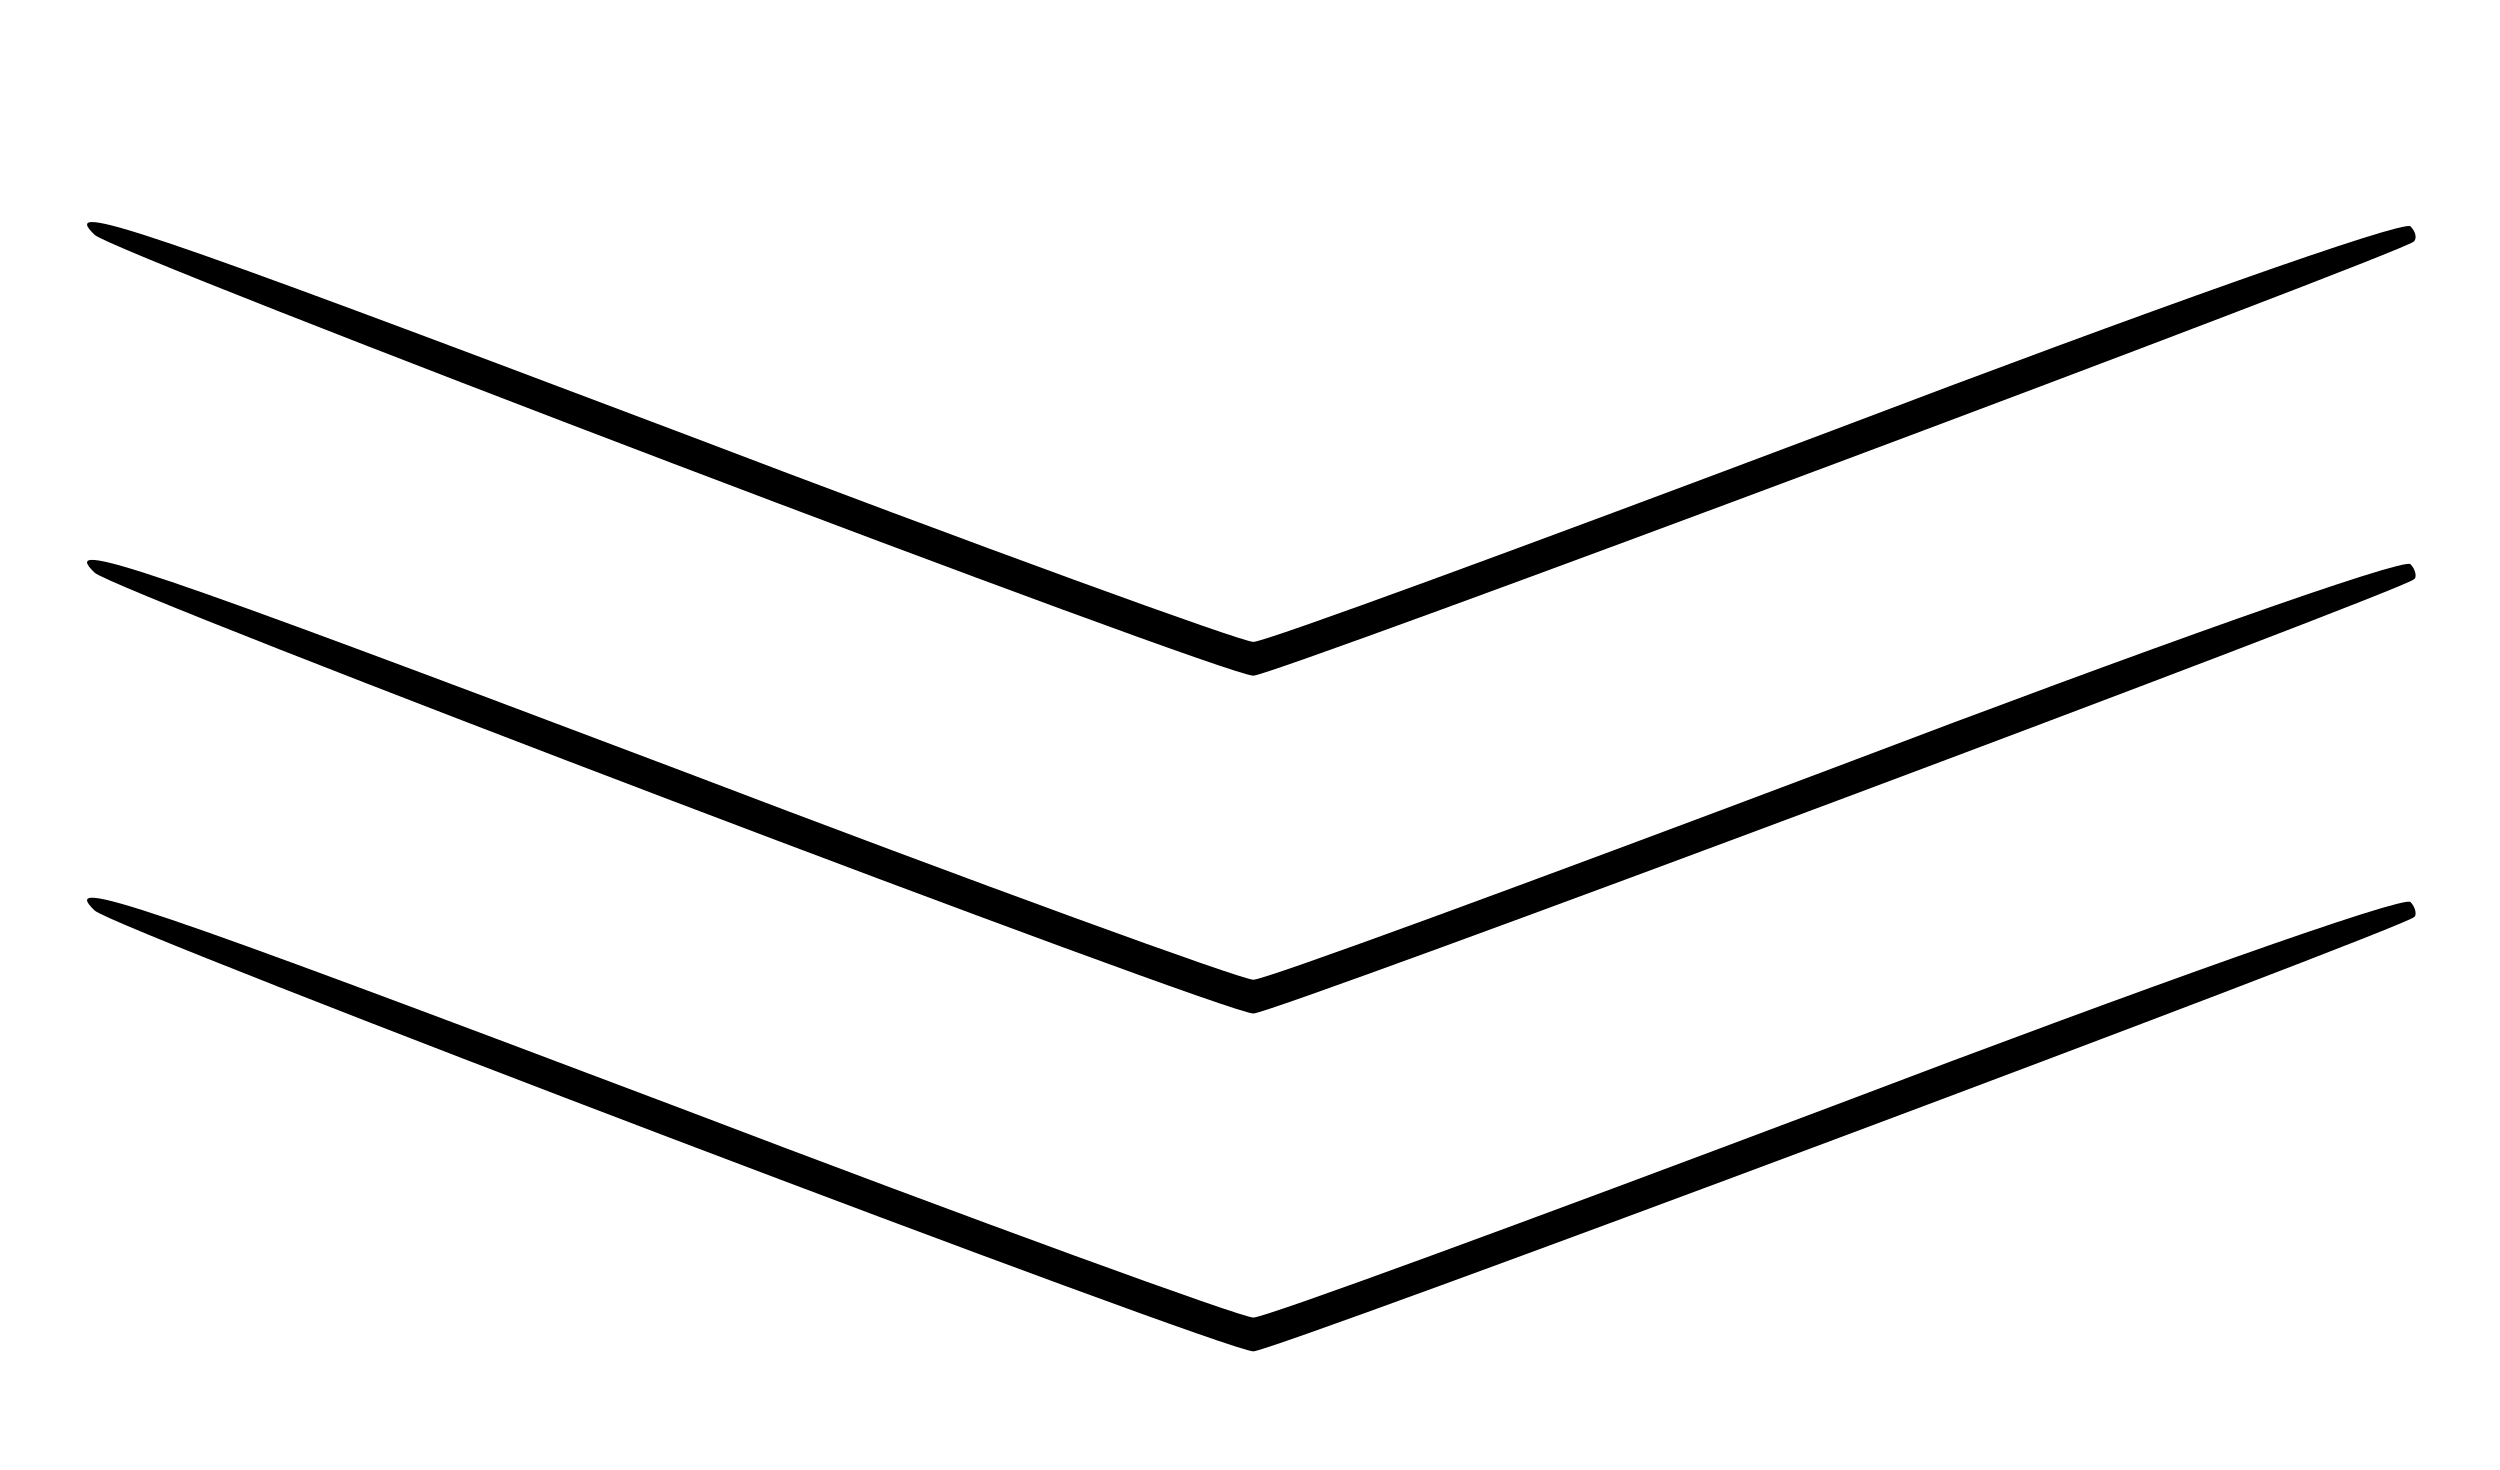
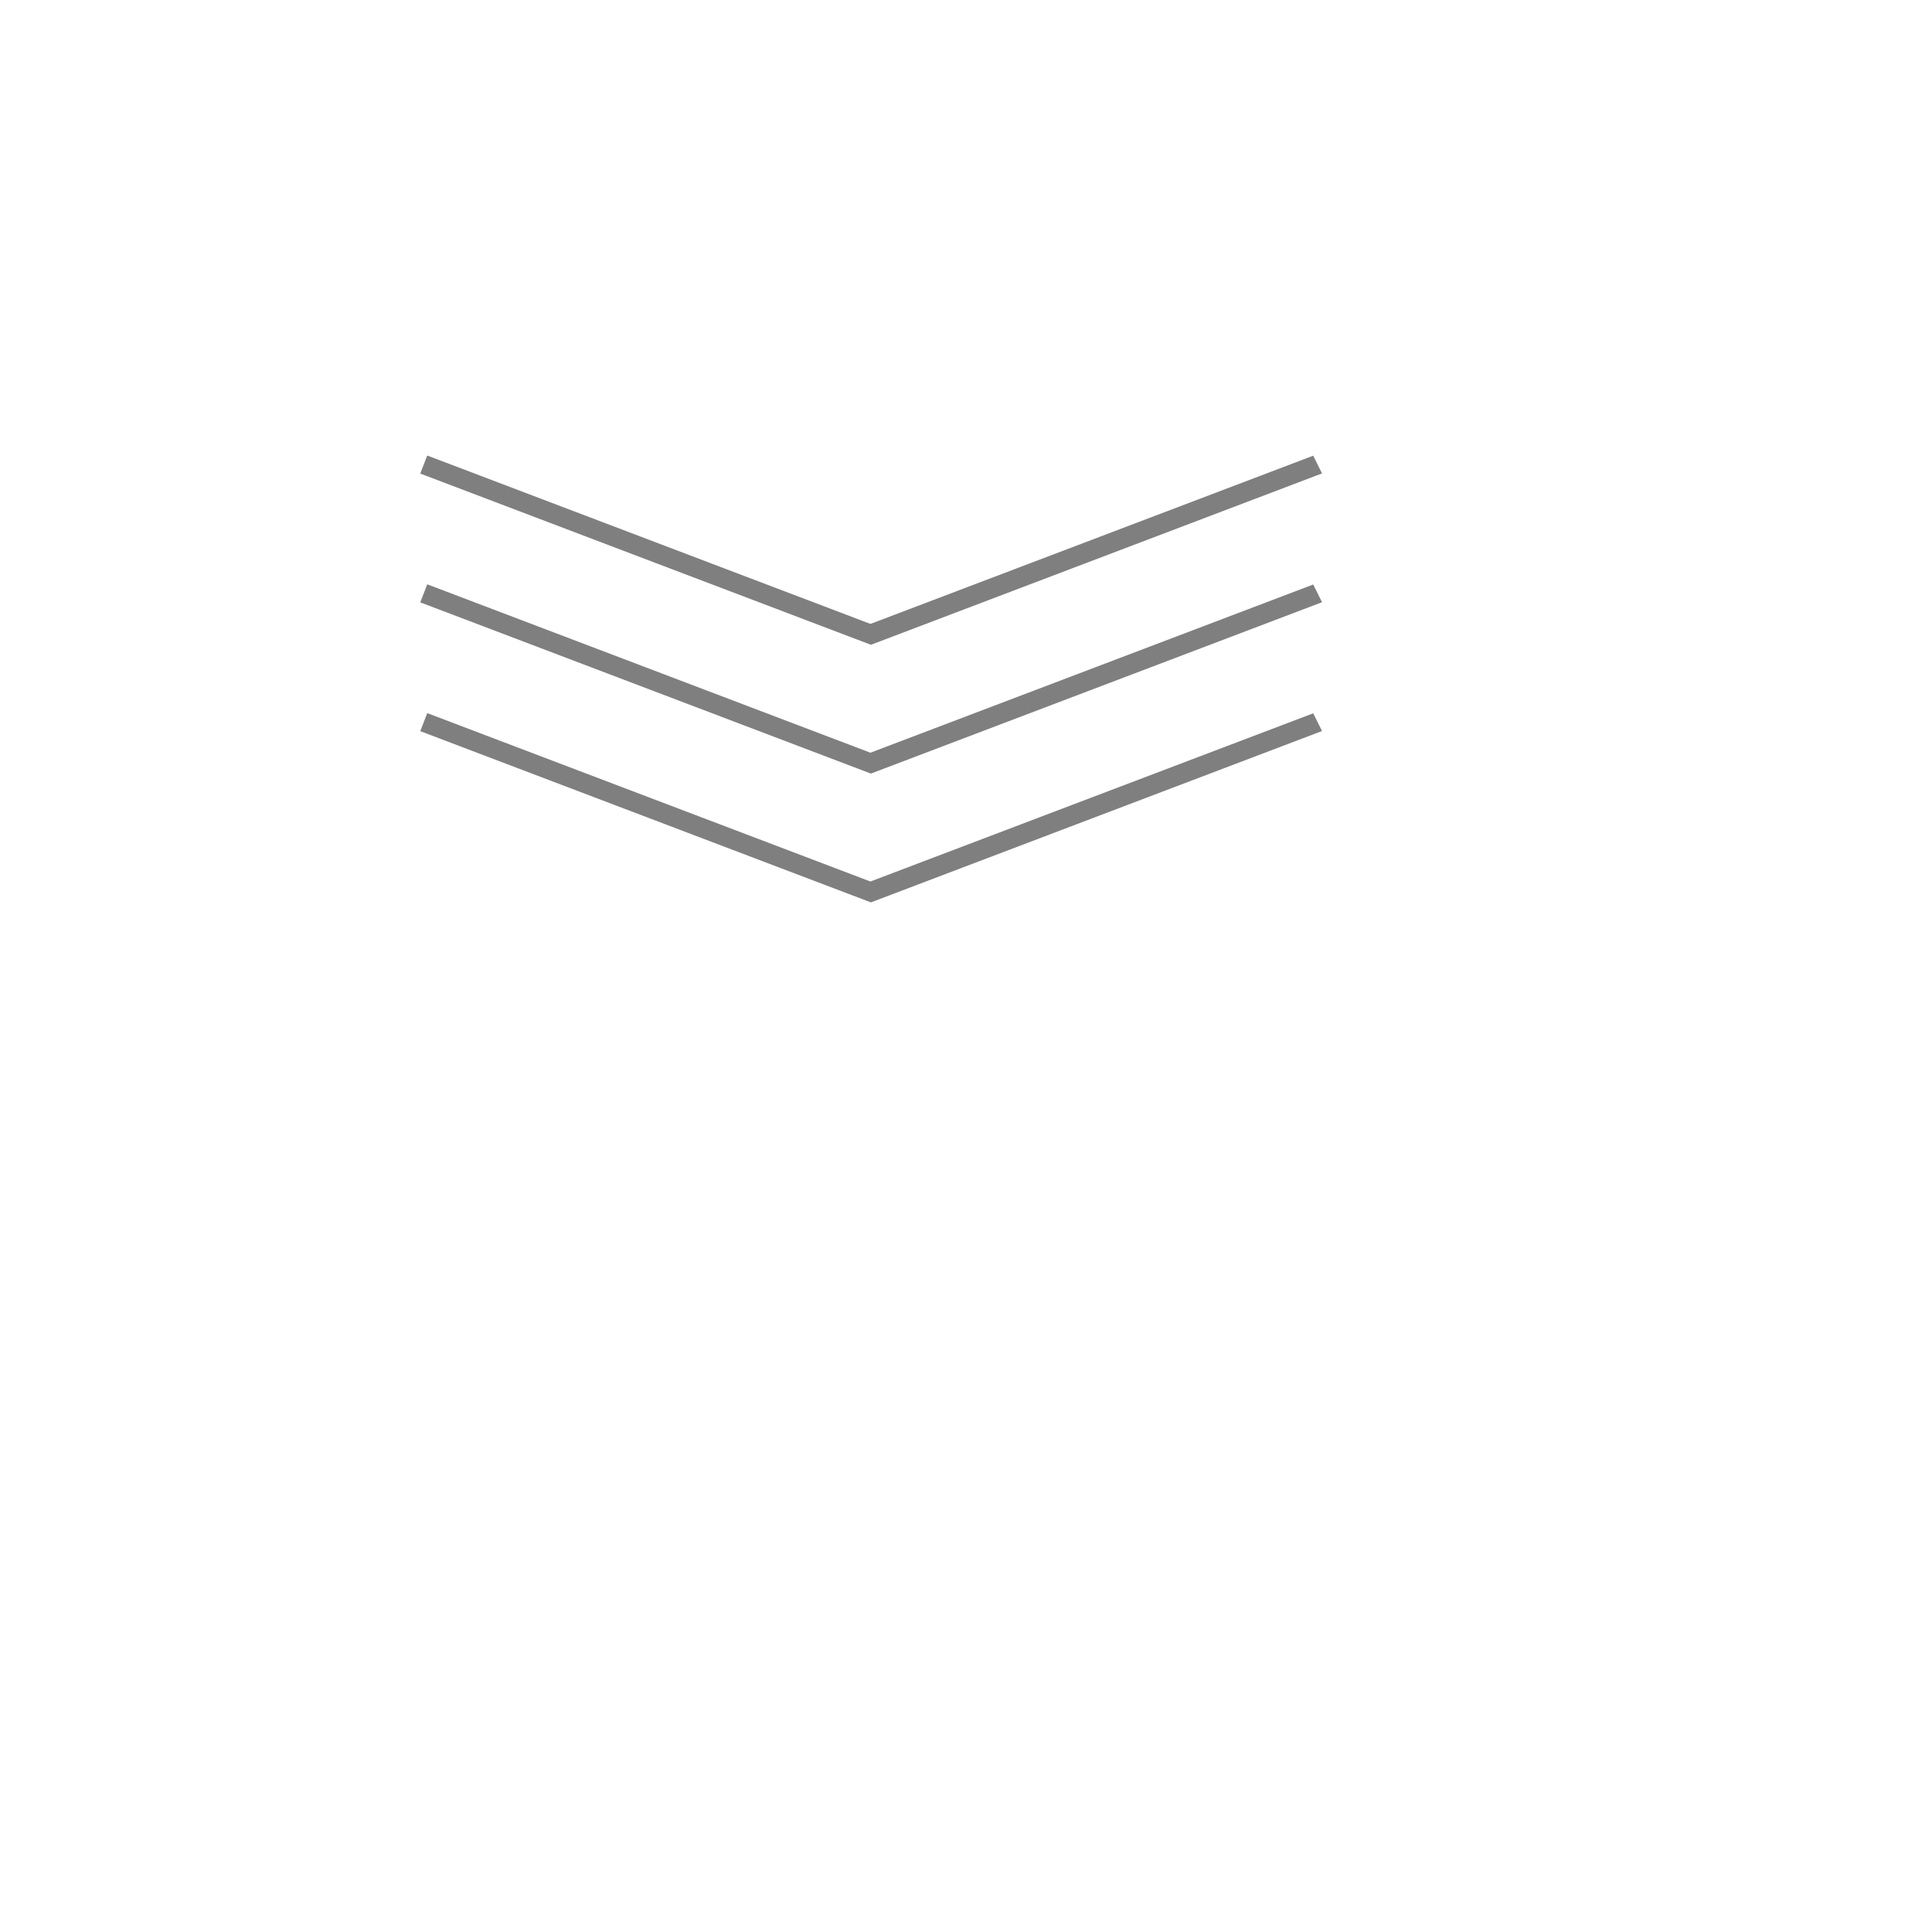
- <svg xmlns="http://www.w3.org/2000/svg" version="1.0" width="148pt" height="87pt" viewBox="0 0 148 87" preserveAspectRatio="xMidYMid meet">
-   <g transform="translate(0,87) scale(0.1,-0.1)" fill="#000000" stroke="none">
-     <path d="M56 731 c11 -11 668 -261 686 -261 12 0 677 249 687 257 2 2 1 6 -2 9 -4 4 -156 -50 -340 -120 -183 -69 -338 -126 -345 -126 -7 0 -161 56 -342 125 -315 119 -366 137 -344 116z" />
-     <path d="M56 531 c11 -11 669 -261 686 -261 12 0 677 249 687 257 2 1 1 6 -2 9 -4 4 -156 -50 -340 -120 -183 -69 -338 -126 -345 -126 -7 0 -161 56 -342 125 -315 119 -366 137 -344 116z" />
-     <path d="M56 331 c11 -11 669 -261 686 -261 12 0 677 249 687 257 2 1 1 6 -2 9 -4 4 -156 -50 -340 -120 -183 -69 -338 -126 -345 -126 -7 0 -161 56 -342 125 -315 119 -366 137 -344 116z" />
-   </g>
+ <svg xmlns="http://www.w3.org/2000/svg" id="e8Dg4HfFEBj1" viewBox="0 0 300 300" shape-rendering="geometricPrecision" text-rendering="geometricPrecision" project-id="239bd5cdc5ae4a7384207aa1d83075d2" export-id="ab0de4573e544463a5485629ae3ca2a8" cached="false">
+   <line x1="-33.982" y1="-13.297" x2="35.299" y2="13.297" transform="matrix(1.010377 0 0 1 100.1354 85.43191)" fill="none" stroke="#7f7f7f" stroke-width="3" />
+   <animate attributeName="fill" values="blue;red;blue" dur="2s" repeatCount="indefinite" />
+   <line x1="-33.982" y1="-13.297" x2="35.299" y2="13.297" transform="matrix(1.010377 0.000054-.000053 1 100.1354 105.4319)" fill="red" stroke="#7f7f7f" stroke-width="3" />
+   <line x1="-33.982" y1="-13.297" x2="35.299" y2="13.297" transform="matrix(1.010377 0.000054-.000053 1 100.1354 125.4319)" fill="red" stroke="#7f7f7f" stroke-width="3" />
+   <line x1="-34.351" y1="13.297" x2="26.916" y2="-13.297" transform="matrix(1.142534 0 0 0.999999 173.8479 85.43193)" fill="none" stroke="#7f7f7f" stroke-width="3" />
+   <line x1="-34.351" y1="13.297" x2="26.916" y2="-13.297" transform="matrix(1.142534 0.000061-.000053 0.999999 173.8479 105.4322)" fill="none" stroke="#7f7f7f" stroke-width="3" />
+   <line x1="-34.351" y1="13.297" x2="26.916" y2="-13.297" transform="matrix(1.142534 0.000061-.000053 0.999999 173.8479 125.4322)" fill="none" stroke="#7f7f7f" stroke-width="3">
+     <animate attributeName="fill" attributeType="XML" keyTimes="0; 0.5; 1" begin="0s" dur="5s" values="#00ff00;#ff00ff;#ff0000" calcMode="discrete" repeatCount="indefinite" />
+   </line>
</svg>
